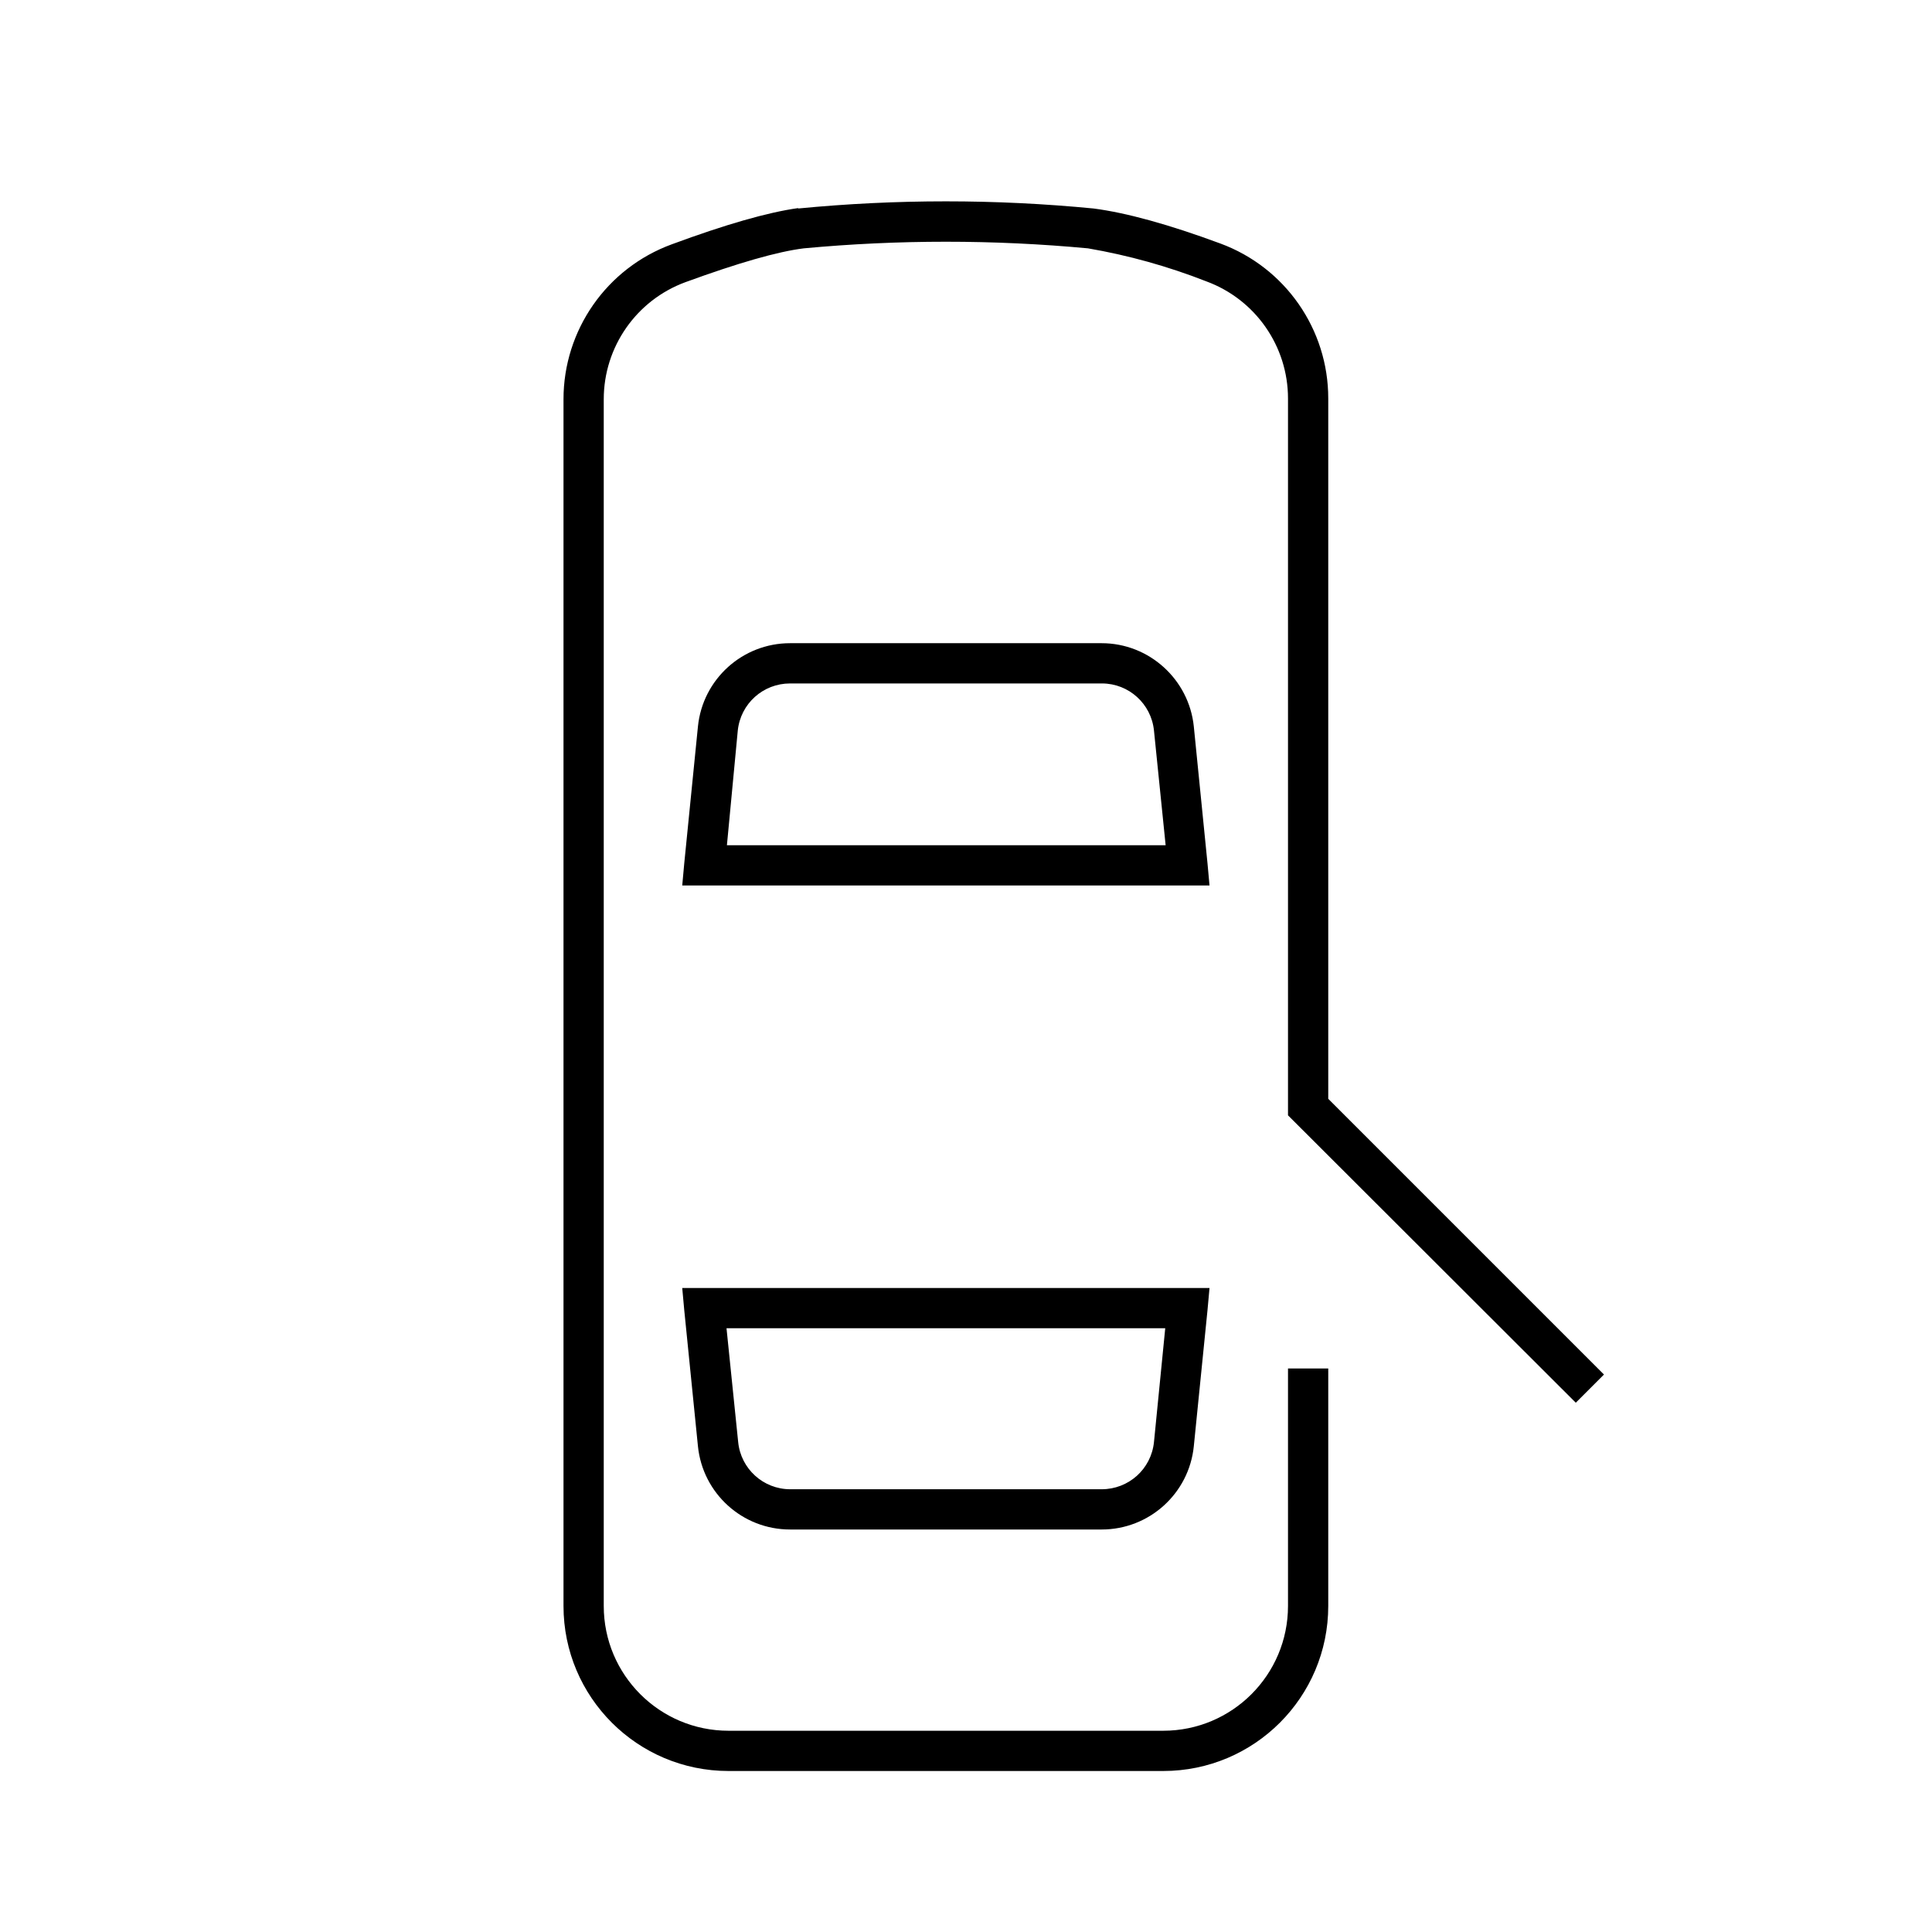
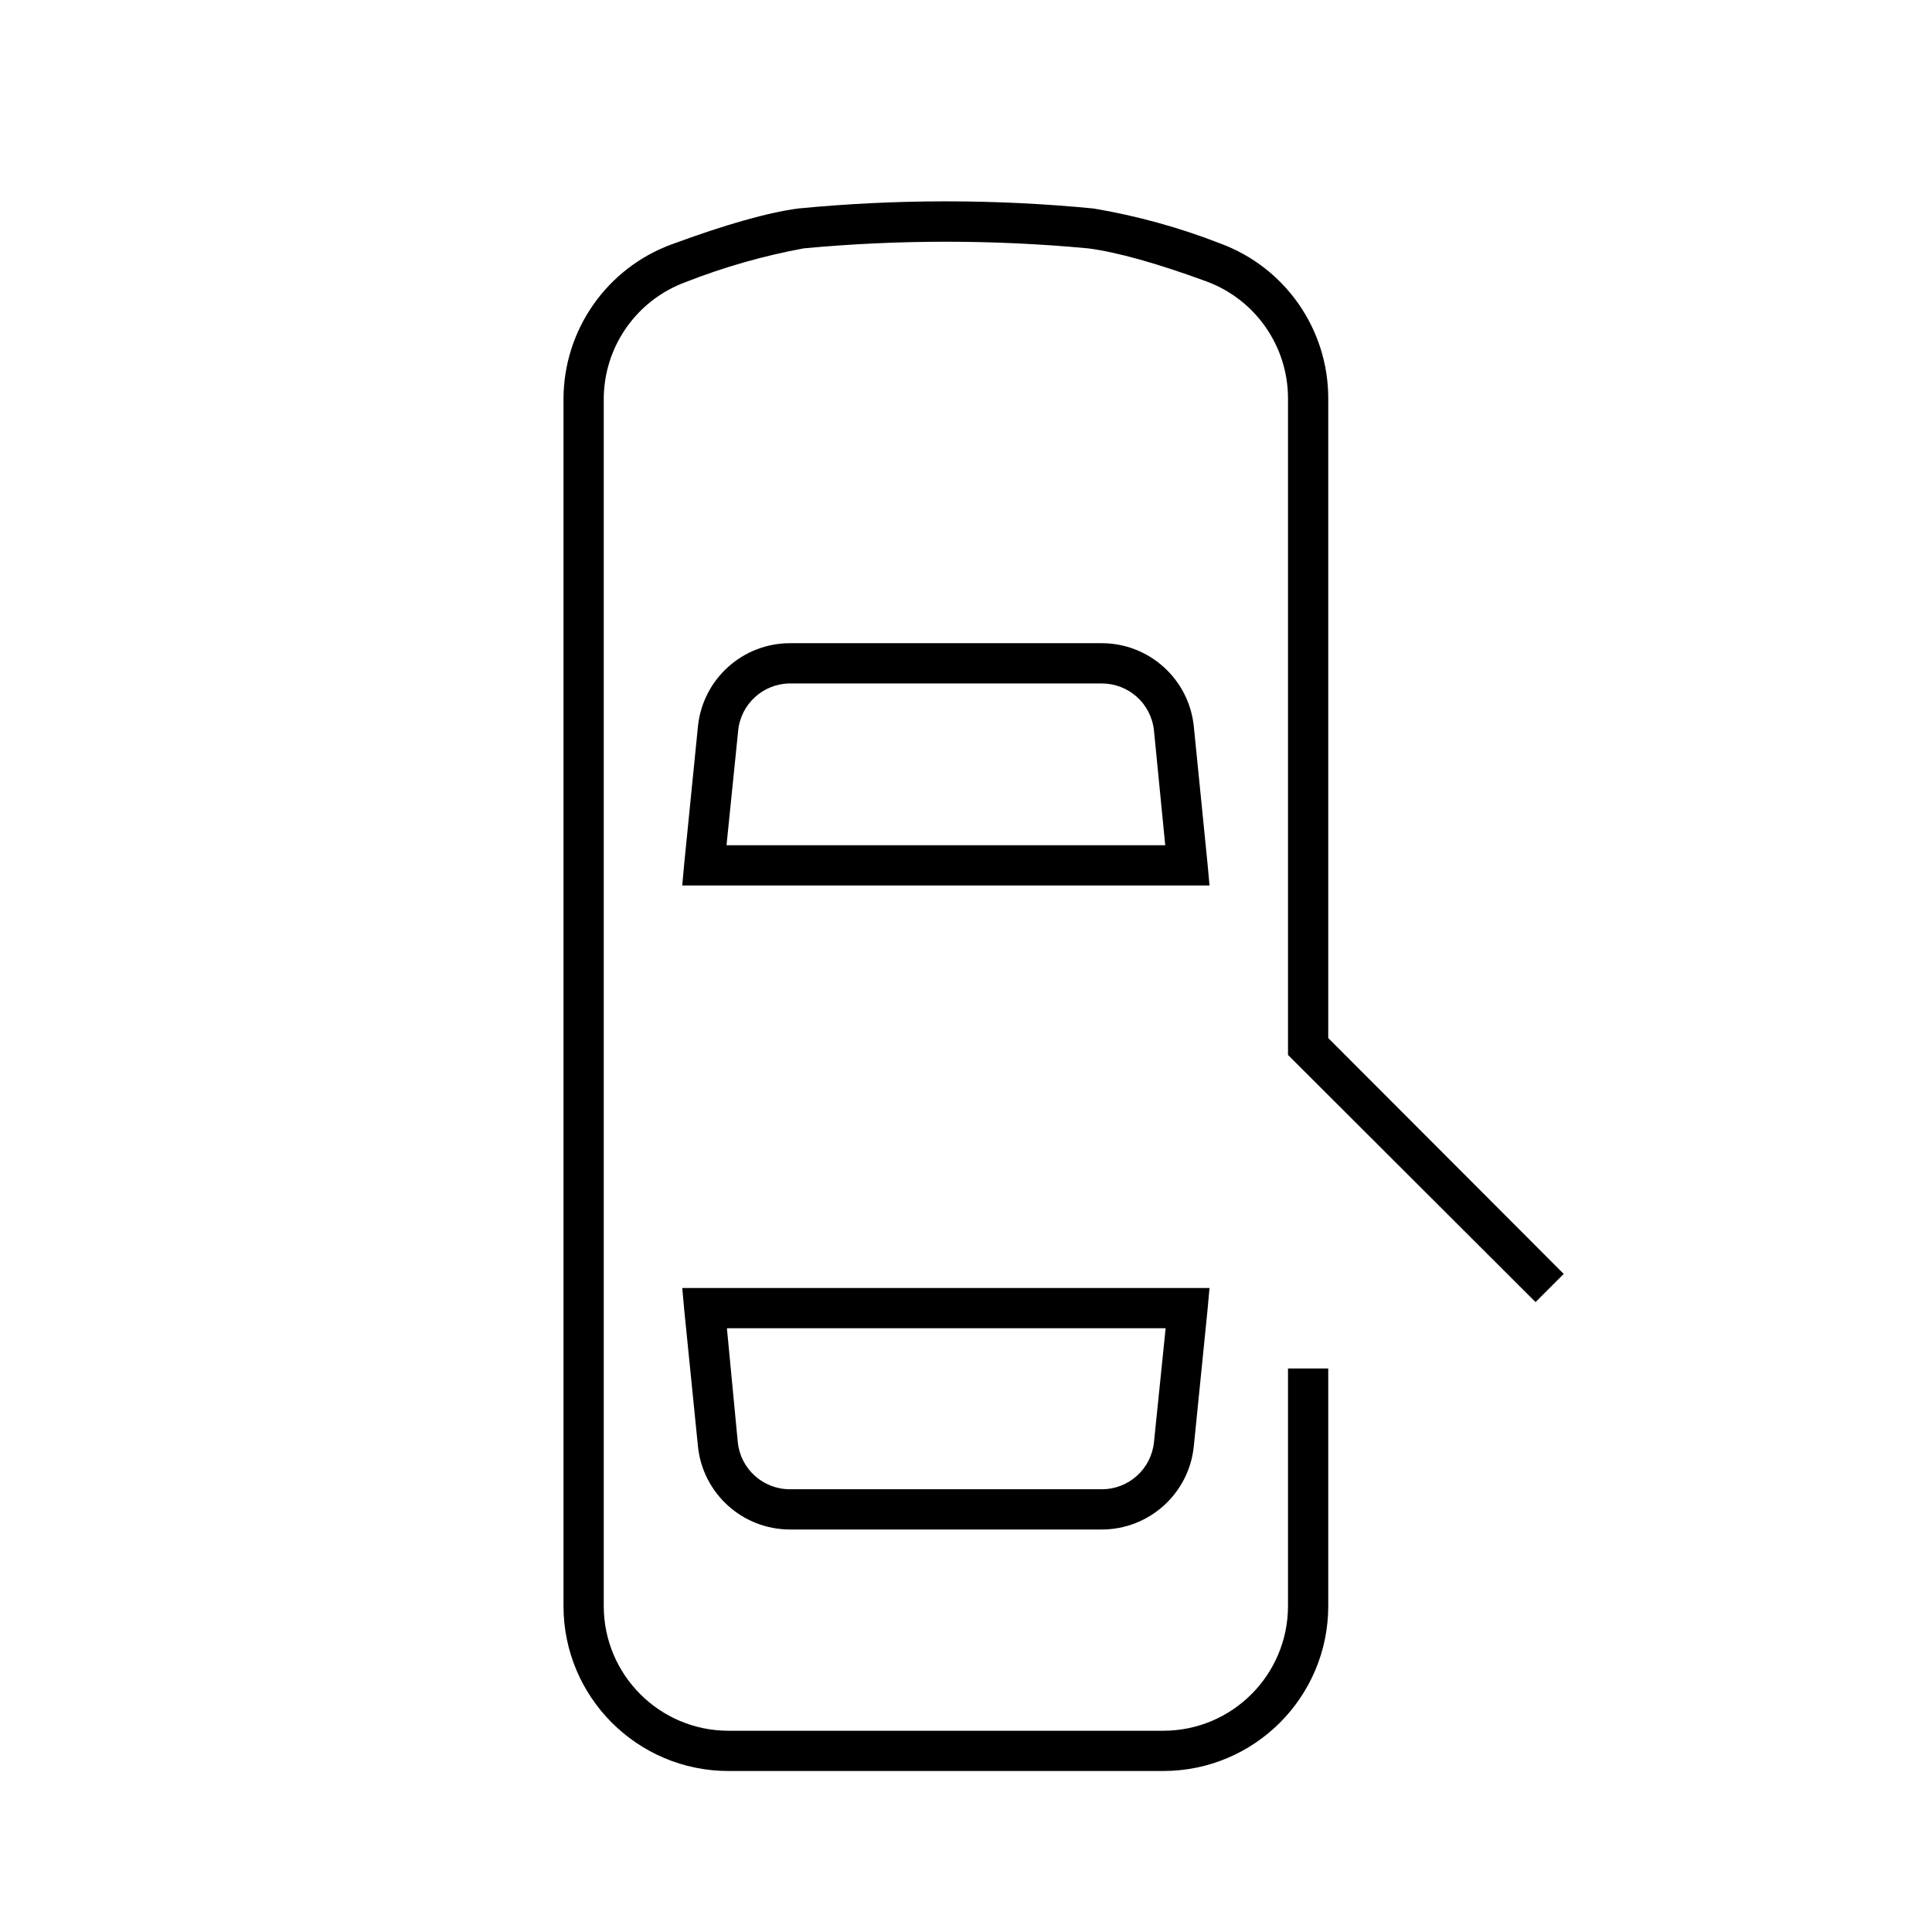
<svg xmlns="http://www.w3.org/2000/svg" width="48" height="48" fill="none">
-   <path fill="currentColor" d="M19.83 5.18a38 38 0 0 1 7.34 0q1.23.16 3.15.87A4.1 4.1 0 0 1 33 9.9v17.4l6.85 6.85-.7.7L32 27.71V9.9a3.1 3.1 0 0 0-2.03-2.91 15 15 0 0 0-2.94-.82 38 38 0 0 0-7.06 0q-.97.12-2.94.84A3.1 3.1 0 0 0 15 9.92V39.9a3.1 3.1 0 0 0 3.1 3.1h10.8a3.1 3.1 0 0 0 3.1-3.1V34h1v5.9a4.1 4.1 0 0 1-4.1 4.1H18.1a4.1 4.1 0 0 1-4.1-4.1V9.92a4.1 4.1 0 0 1 2.69-3.85q2-.74 3.14-.9" />
-   <path fill="currentColor" d="m30.05 32-.05.55-.34 3.38A2.3 2.3 0 0 1 27.37 38h-7.74a2.3 2.3 0 0 1-2.29-2.07L17 32.55l-.05-.55zm-12 1 .29 2.83A1.3 1.3 0 0 0 19.63 37h7.74c.67 0 1.23-.5 1.3-1.17l.28-2.83zm9.32-17.02c1.18 0 2.17.9 2.29 2.07l.34 3.4.05.55h-13.1l.05-.55.34-3.4a2.3 2.3 0 0 1 2.29-2.07zm-7.74 1c-.67 0-1.23.5-1.3 1.17L18.06 21h10.9l-.29-2.85a1.3 1.3 0 0 0-1.29-1.17z" />
+   <path fill="currentColor" d="m16.95 32 .05.55.34 3.38A2.3 2.3 0 0 0 19.63 38h7.74a2.3 2.3 0 0 0 2.29-2.07l.34-3.38.05-.55zm11.72 3.83a1.3 1.3 0 0 1-1.3 1.17h-7.74a1.3 1.3 0 0 1-1.3-1.17L18.06 33h10.9zM33 9.9a4.1 4.1 0 0 0-2.68-3.85 16 16 0 0 0-3.15-.87 38 38 0 0 0-7.34 0q-1.13.15-3.14.89A4.1 4.1 0 0 0 14 9.92V39.9a4.1 4.1 0 0 0 4.1 4.1h10.8a4.1 4.1 0 0 0 4.1-4.1V34h-1v5.9a3.1 3.1 0 0 1-3.1 3.1H18.1a3.1 3.1 0 0 1-3.1-3.1V9.92c0-1.3.81-2.46 2.03-2.91a16 16 0 0 1 2.94-.84 38 38 0 0 1 7.06 0q1.08.14 2.94.82A3.1 3.1 0 0 1 32 9.89v16.32l6.15 6.14.7-.7L33 25.79zm-13.37 6.08a2.3 2.3 0 0 0-2.29 2.07l-.34 3.4-.05.55h13.1l-.05-.55-.34-3.4a2.3 2.3 0 0 0-2.29-2.07zm7.74 1c.67 0 1.23.5 1.3 1.17l.28 2.85h-10.9l.29-2.85a1.3 1.3 0 0 1 1.29-1.17z" />
</svg>
